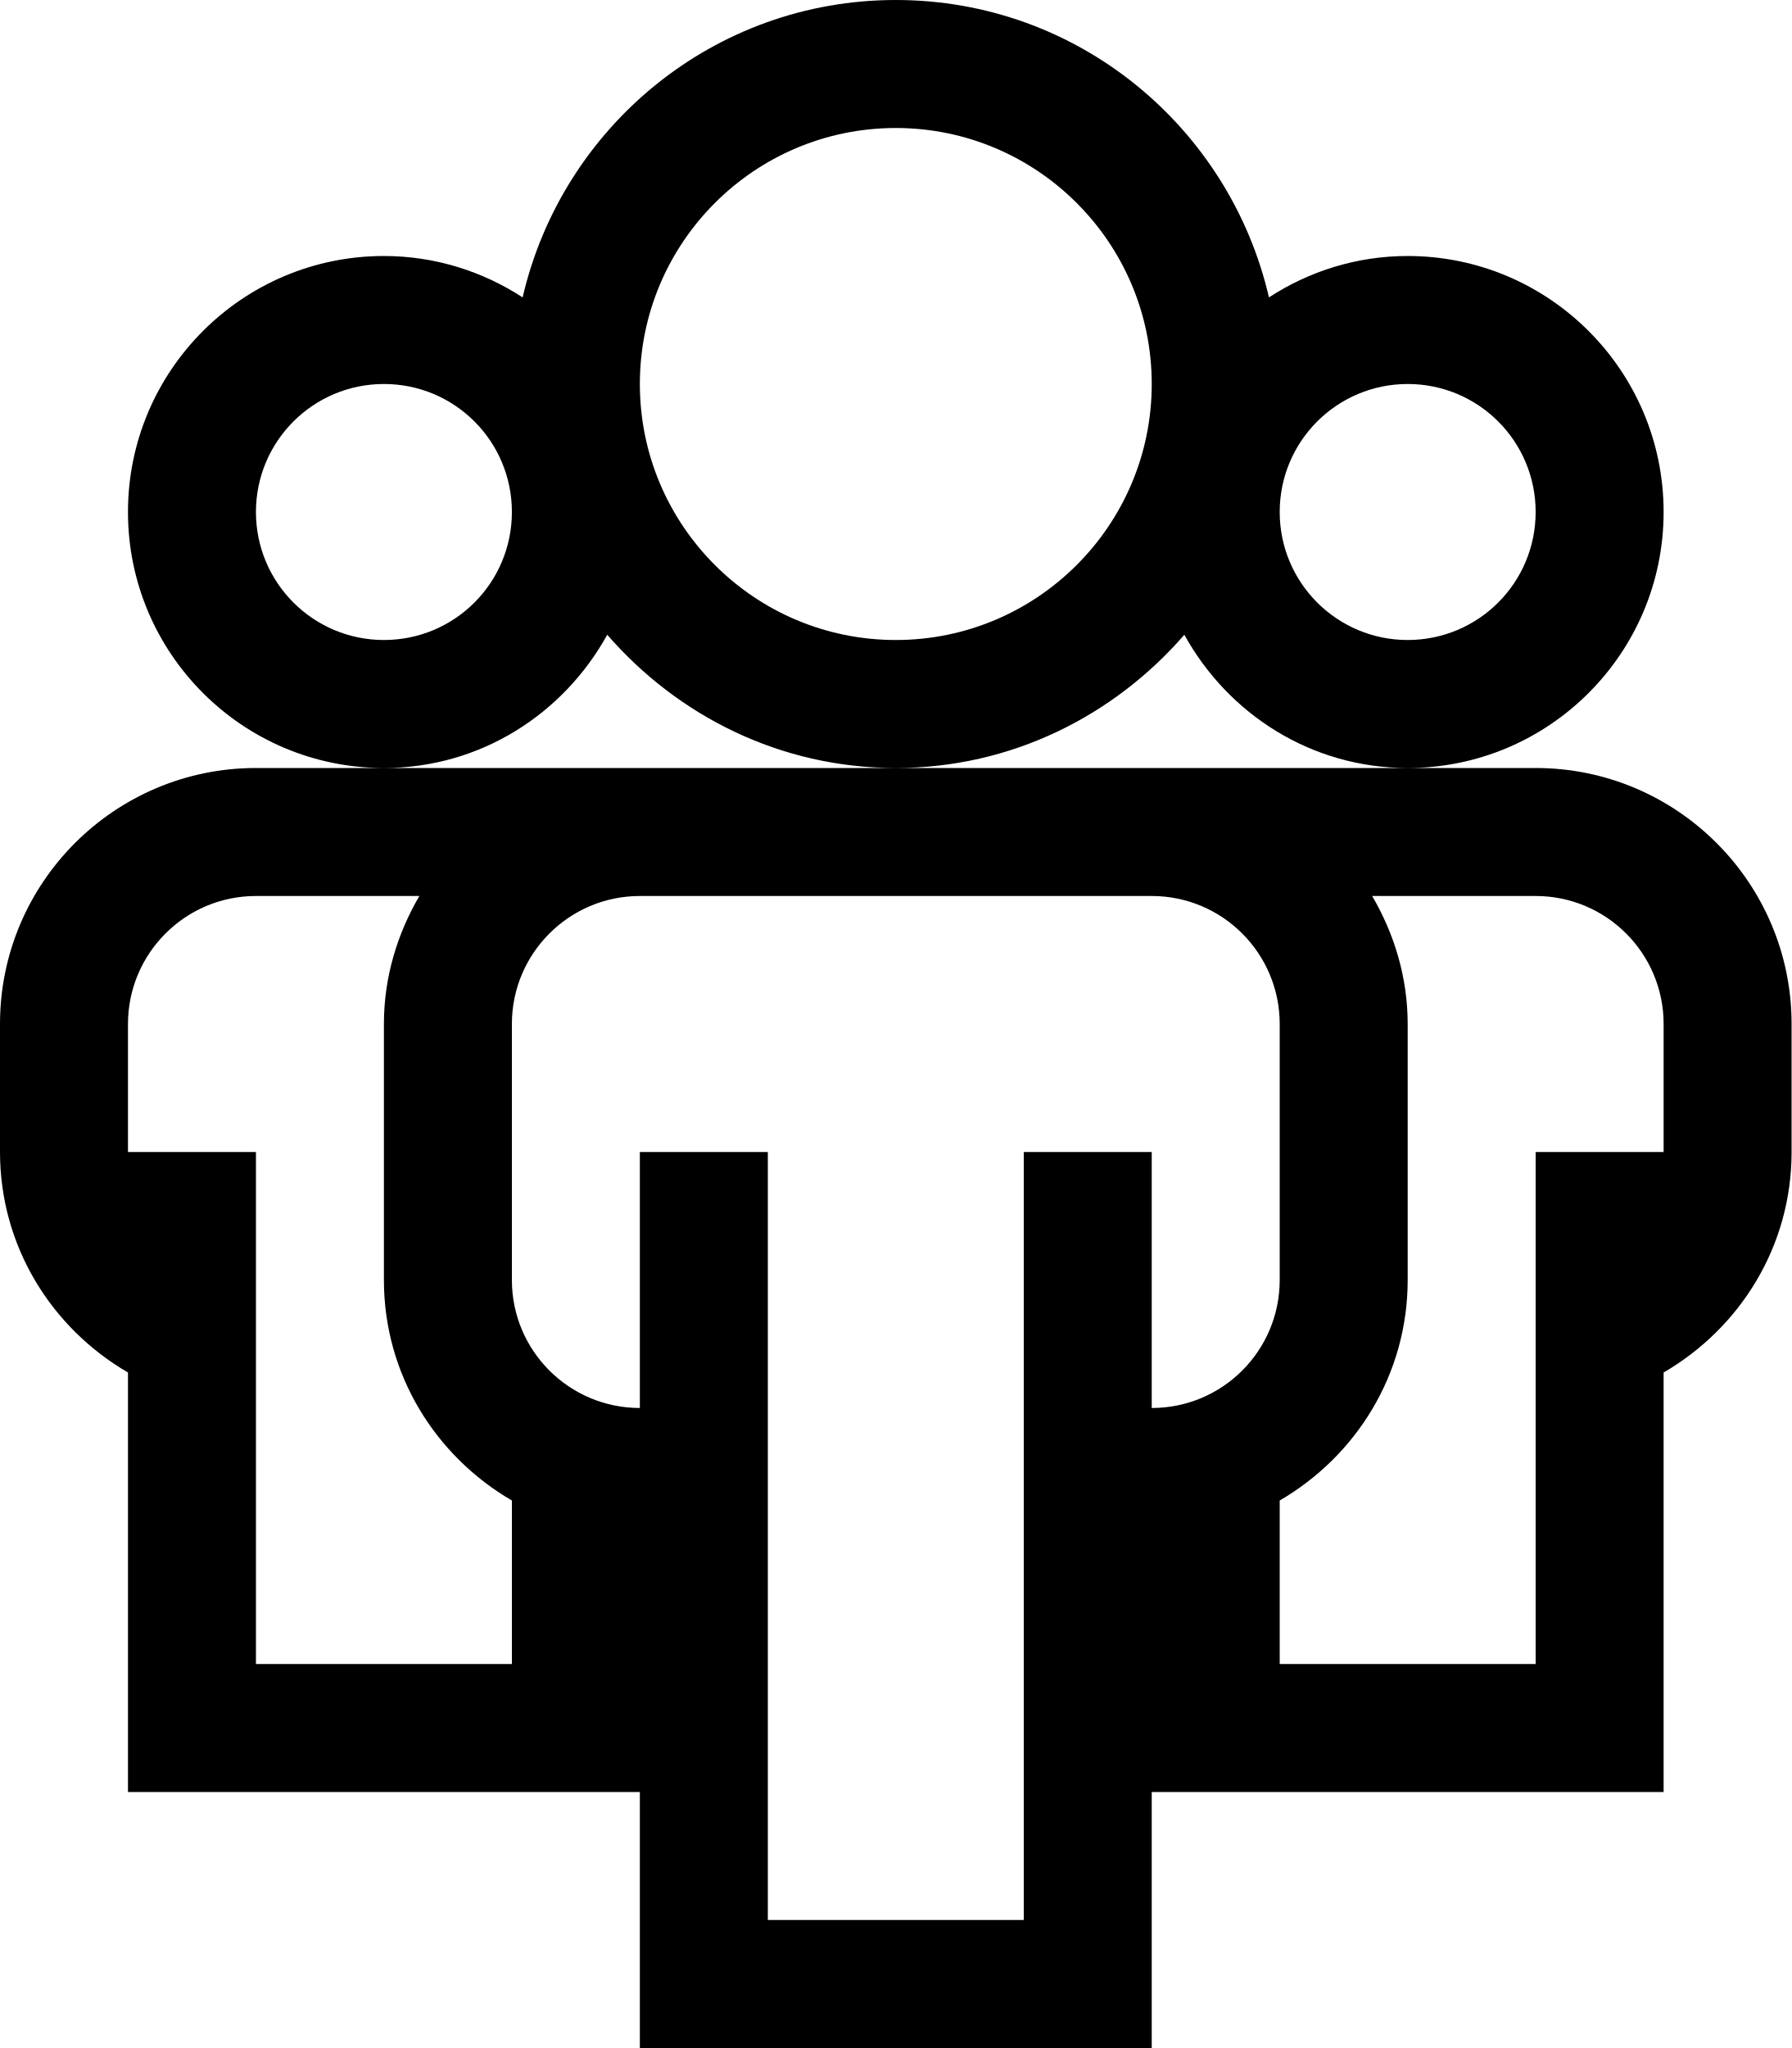
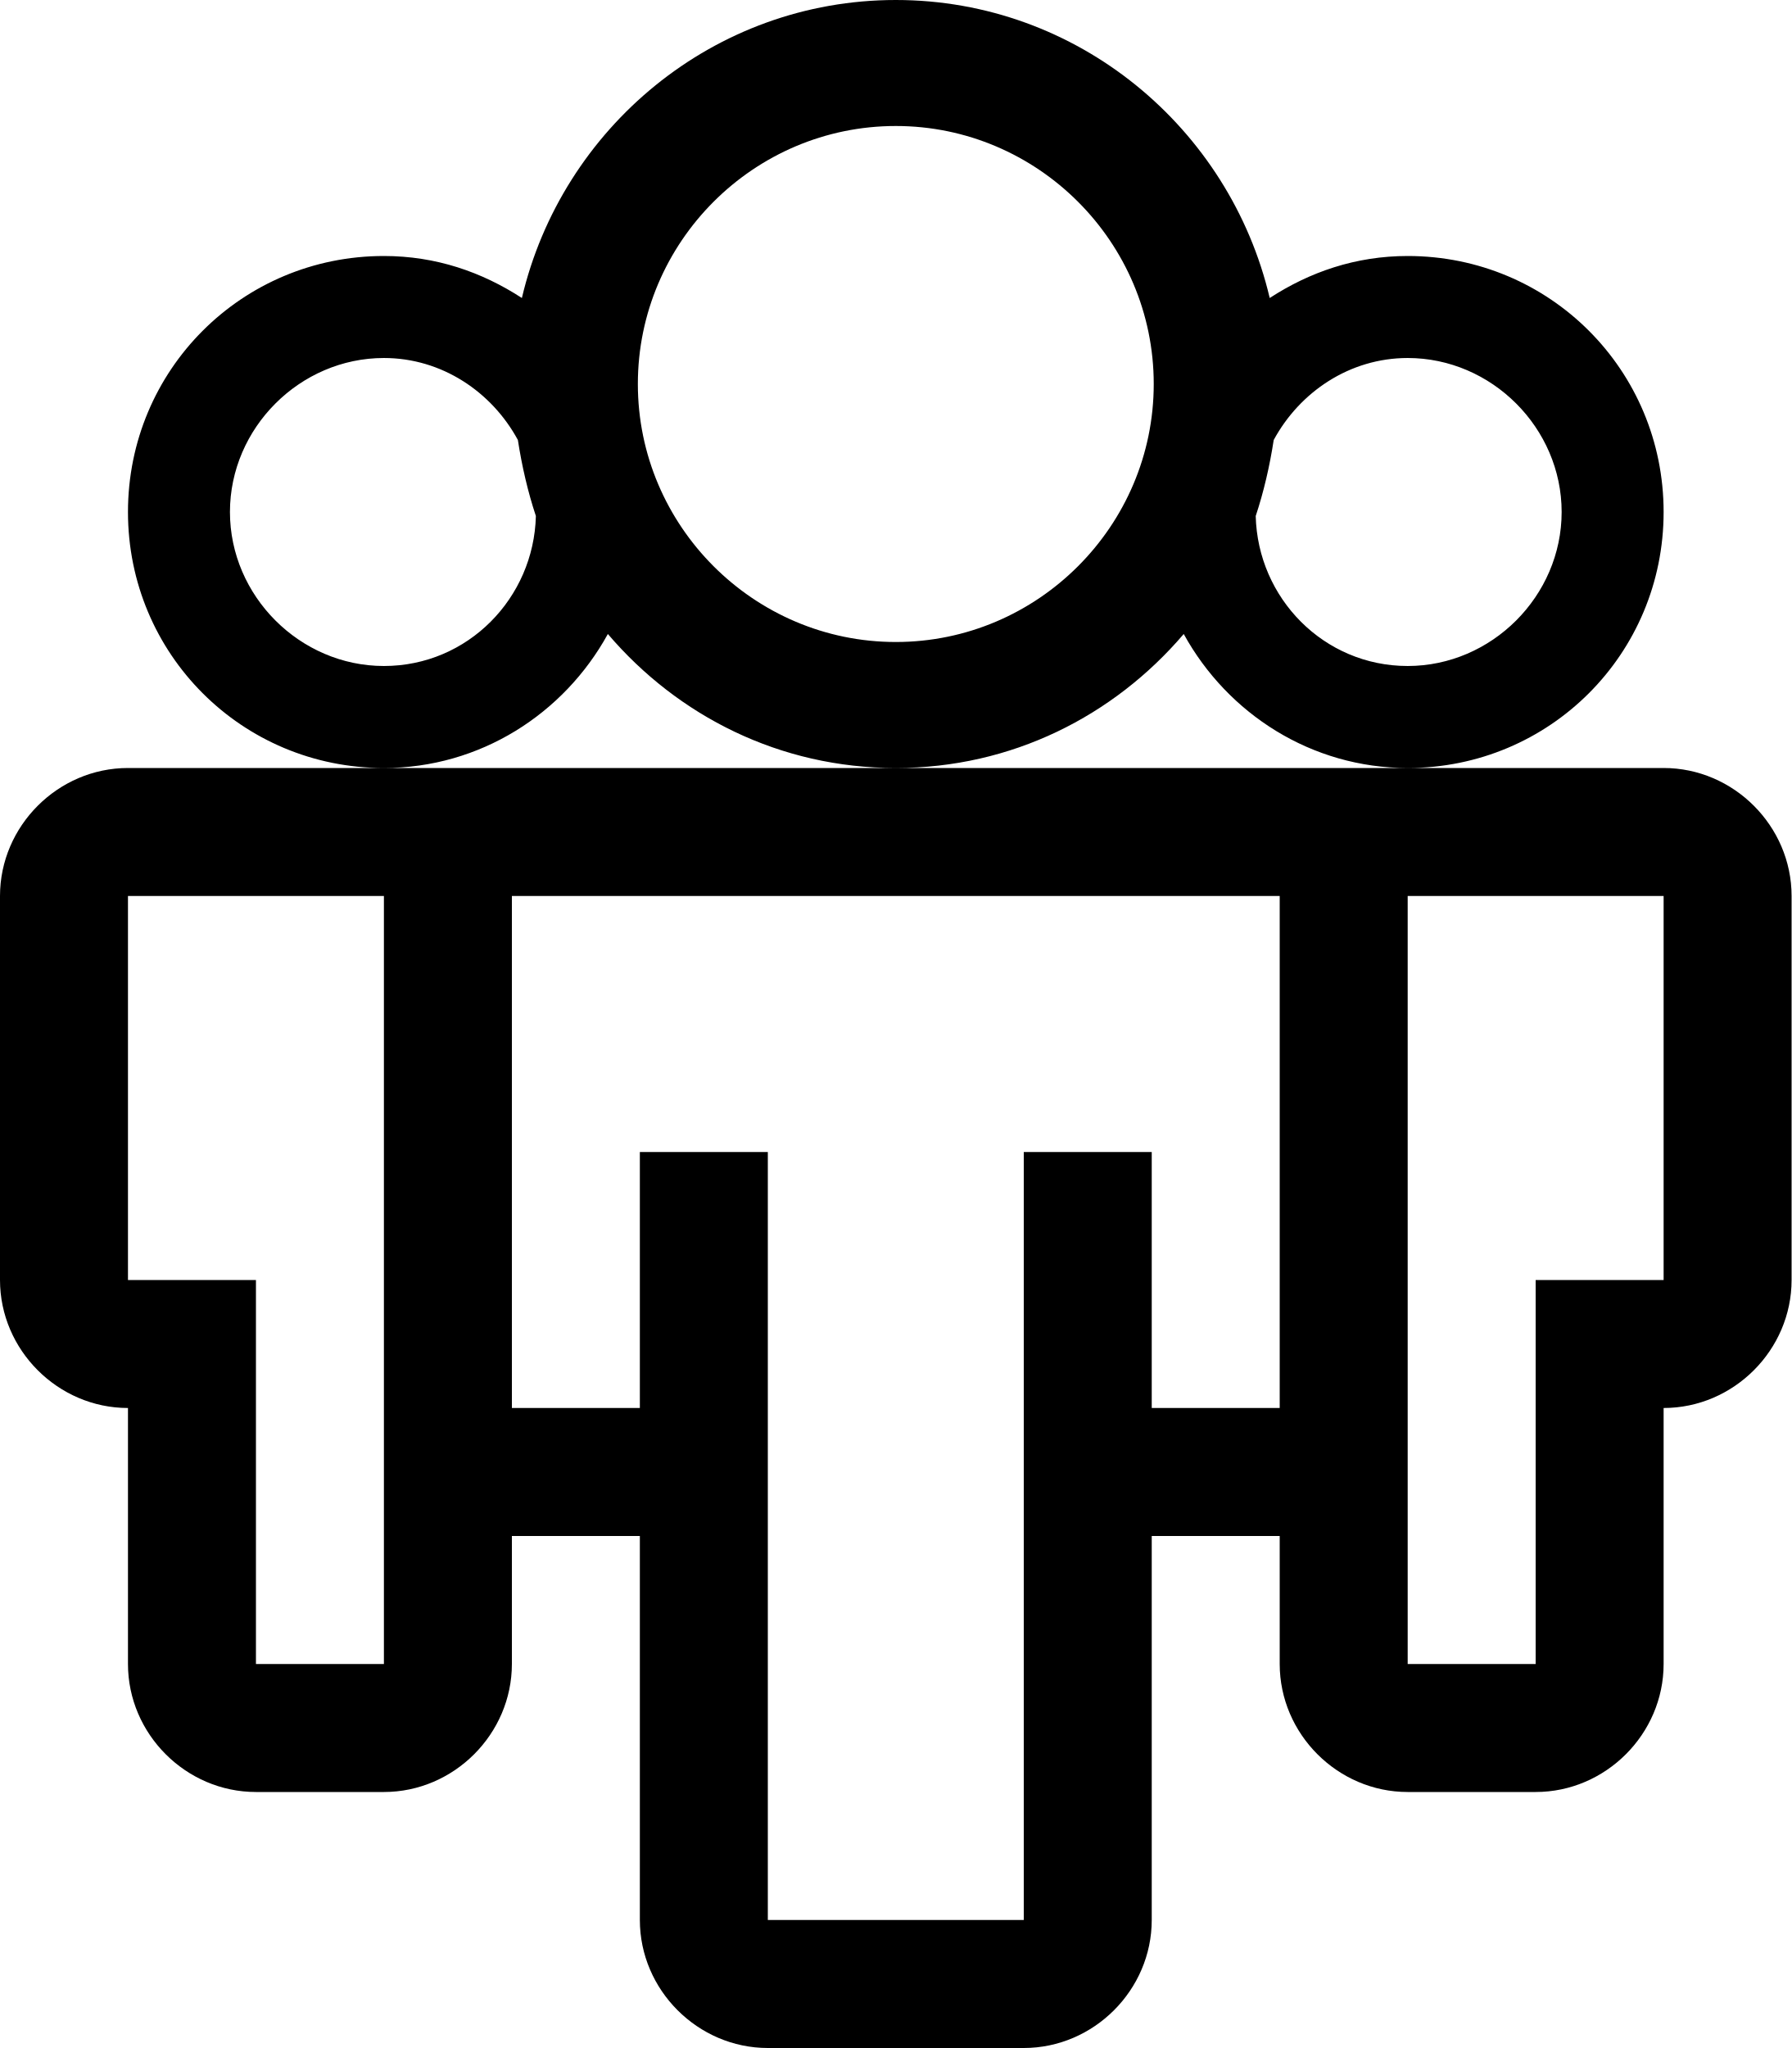
<svg xmlns="http://www.w3.org/2000/svg" height="1024" width="896">
-   <path d="M768 384h-64H576h-64-64-64-64H192h-64C57.344 384 0 441.344 0 512v64c0 47.25 25.844 88.062 64 110.25V896h256v128h256V896h256V686.25c38.125-22.188 64-62.938 64-110.25v-64C896 441.344 838.625 384 768 384zM256 832H128V576H64v-64c0-35.312 28.688-64 64-64h81.719c-11 18.875-17.719 40.562-17.719 64v128c0 47.25 25.844 88.062 64 110.25V832zM576 704V576h-64v384H384V576h-64v128c-35.312 0-64-28.625-64-64V512c0-35.312 28.688-64 64-64h256c35.375 0 64 28.688 64 64v128C640 675.375 611.375 704 576 704zM832 576h-64v256H640v-81.75c38.125-22.188 64-62.938 64-110.25V512c0-23.438-6.75-45.125-17.75-64H768c35.375 0 64 28.688 64 64V576zM303.688 317.375C338.875 357.875 390.156 384 448 384c57.875 0 109.125-26.125 144.312-66.625C614.125 356.938 655.688 384 704 384c70.625 0 128-57.344 128-128s-57.375-128-128-128c-25.625 0-49.375 7.688-69.375 20.688C614.875 63.562 539.062 0 448 0S281.094 63.562 261.375 148.688C241.344 135.688 217.594 128 192 128c-70.656 0-128 57.344-128 128s57.344 128 128 128C240.312 384 281.844 356.938 303.688 317.375zM704 192c35.375 0 64 28.594 64 64s-28.625 64-64 64c-35.312 0-64-28.594-64-64S668.688 192 704 192zM448 64c70.625 0 128 57.344 128 128s-57.375 128-128 128c-70.656 0-128-57.344-128-128S377.344 64 448 64zM192 320c-35.312 0-64-28.594-64-64s28.688-64 64-64c35.406 0 64 28.594 64 64S227.406 320 192 320z" />
+   <path d="M304 317c35 41 86 67 144 67s109-26 144-67c22 40 64 67 112 67 71 0 128-57 128-128s-57-128-128-128c-26 0-49 8-69 21C615 64 539 0 448 0S281 64 261 149c-20-13-43-21-69-21-71 0-128 57-128 128s57 128 128 128c48 0 90-27 112-67z m333-97c13-24 38-41 67-41 42 0 77 35 77 77s-35 77-77 77-75-34-76-75c4-12 7-25 9-38zM448 63c71 0 129 58 129 129s-58 129-129 129-129-58-129-129S377 63 448 63zM192 333c-42 0-77-35-77-77s35-77 77-77c29 0 54 17 67 41 2 13 5 26 9 38-1 41-34 75-76 75z m640 51H64c-35 0-64 29-64 64v192c0 35 29 64 64 64v128c0 35 29 64 64 64h64c35 0 64-29 64-64v-64h64v192c0 35 29 64 64 64h128c35 0 64-29 64-64V768h64v64c0 35 29 64 64 64h64c35 0 64-29 64-64V704c35 0 64-29 64-64V448c0-35-29-64-64-64zM192 832h-64V640H64V448h128v384z m448-128h-64V576h-64v384H384V576h-64v128h-64V448h384v256z m192-64h-64v192h-64V448h128v192z" />
</svg>
